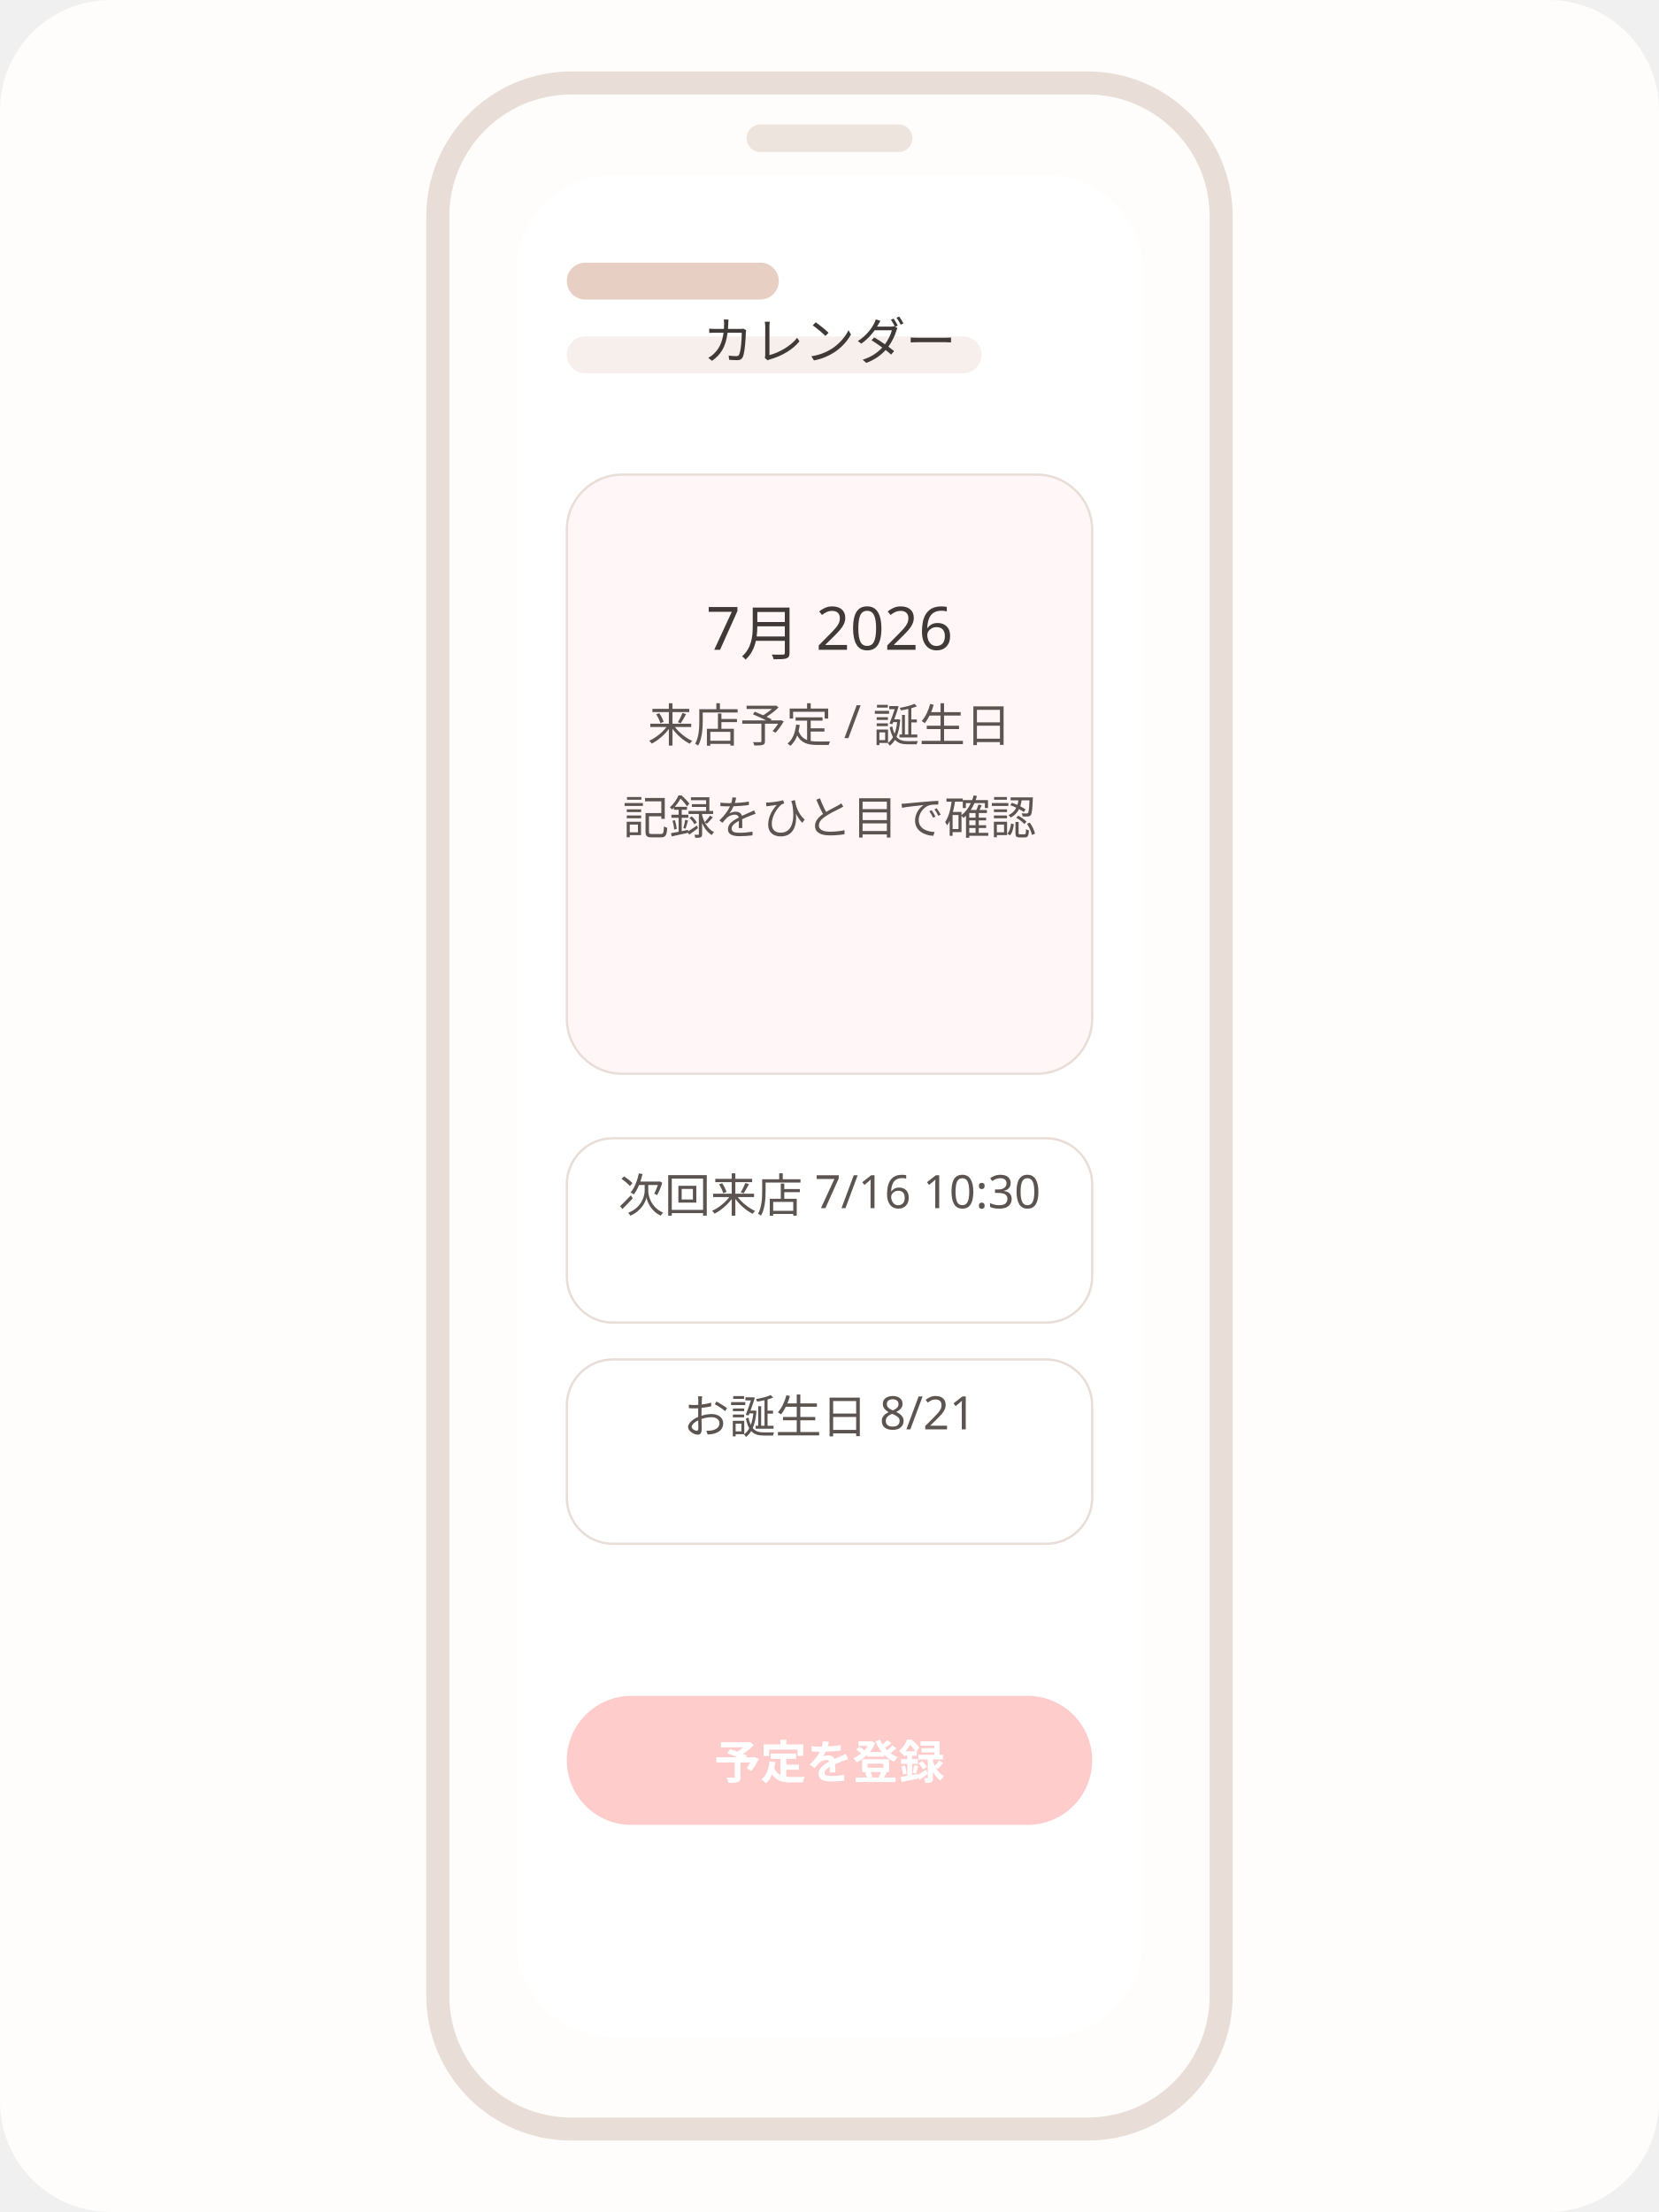
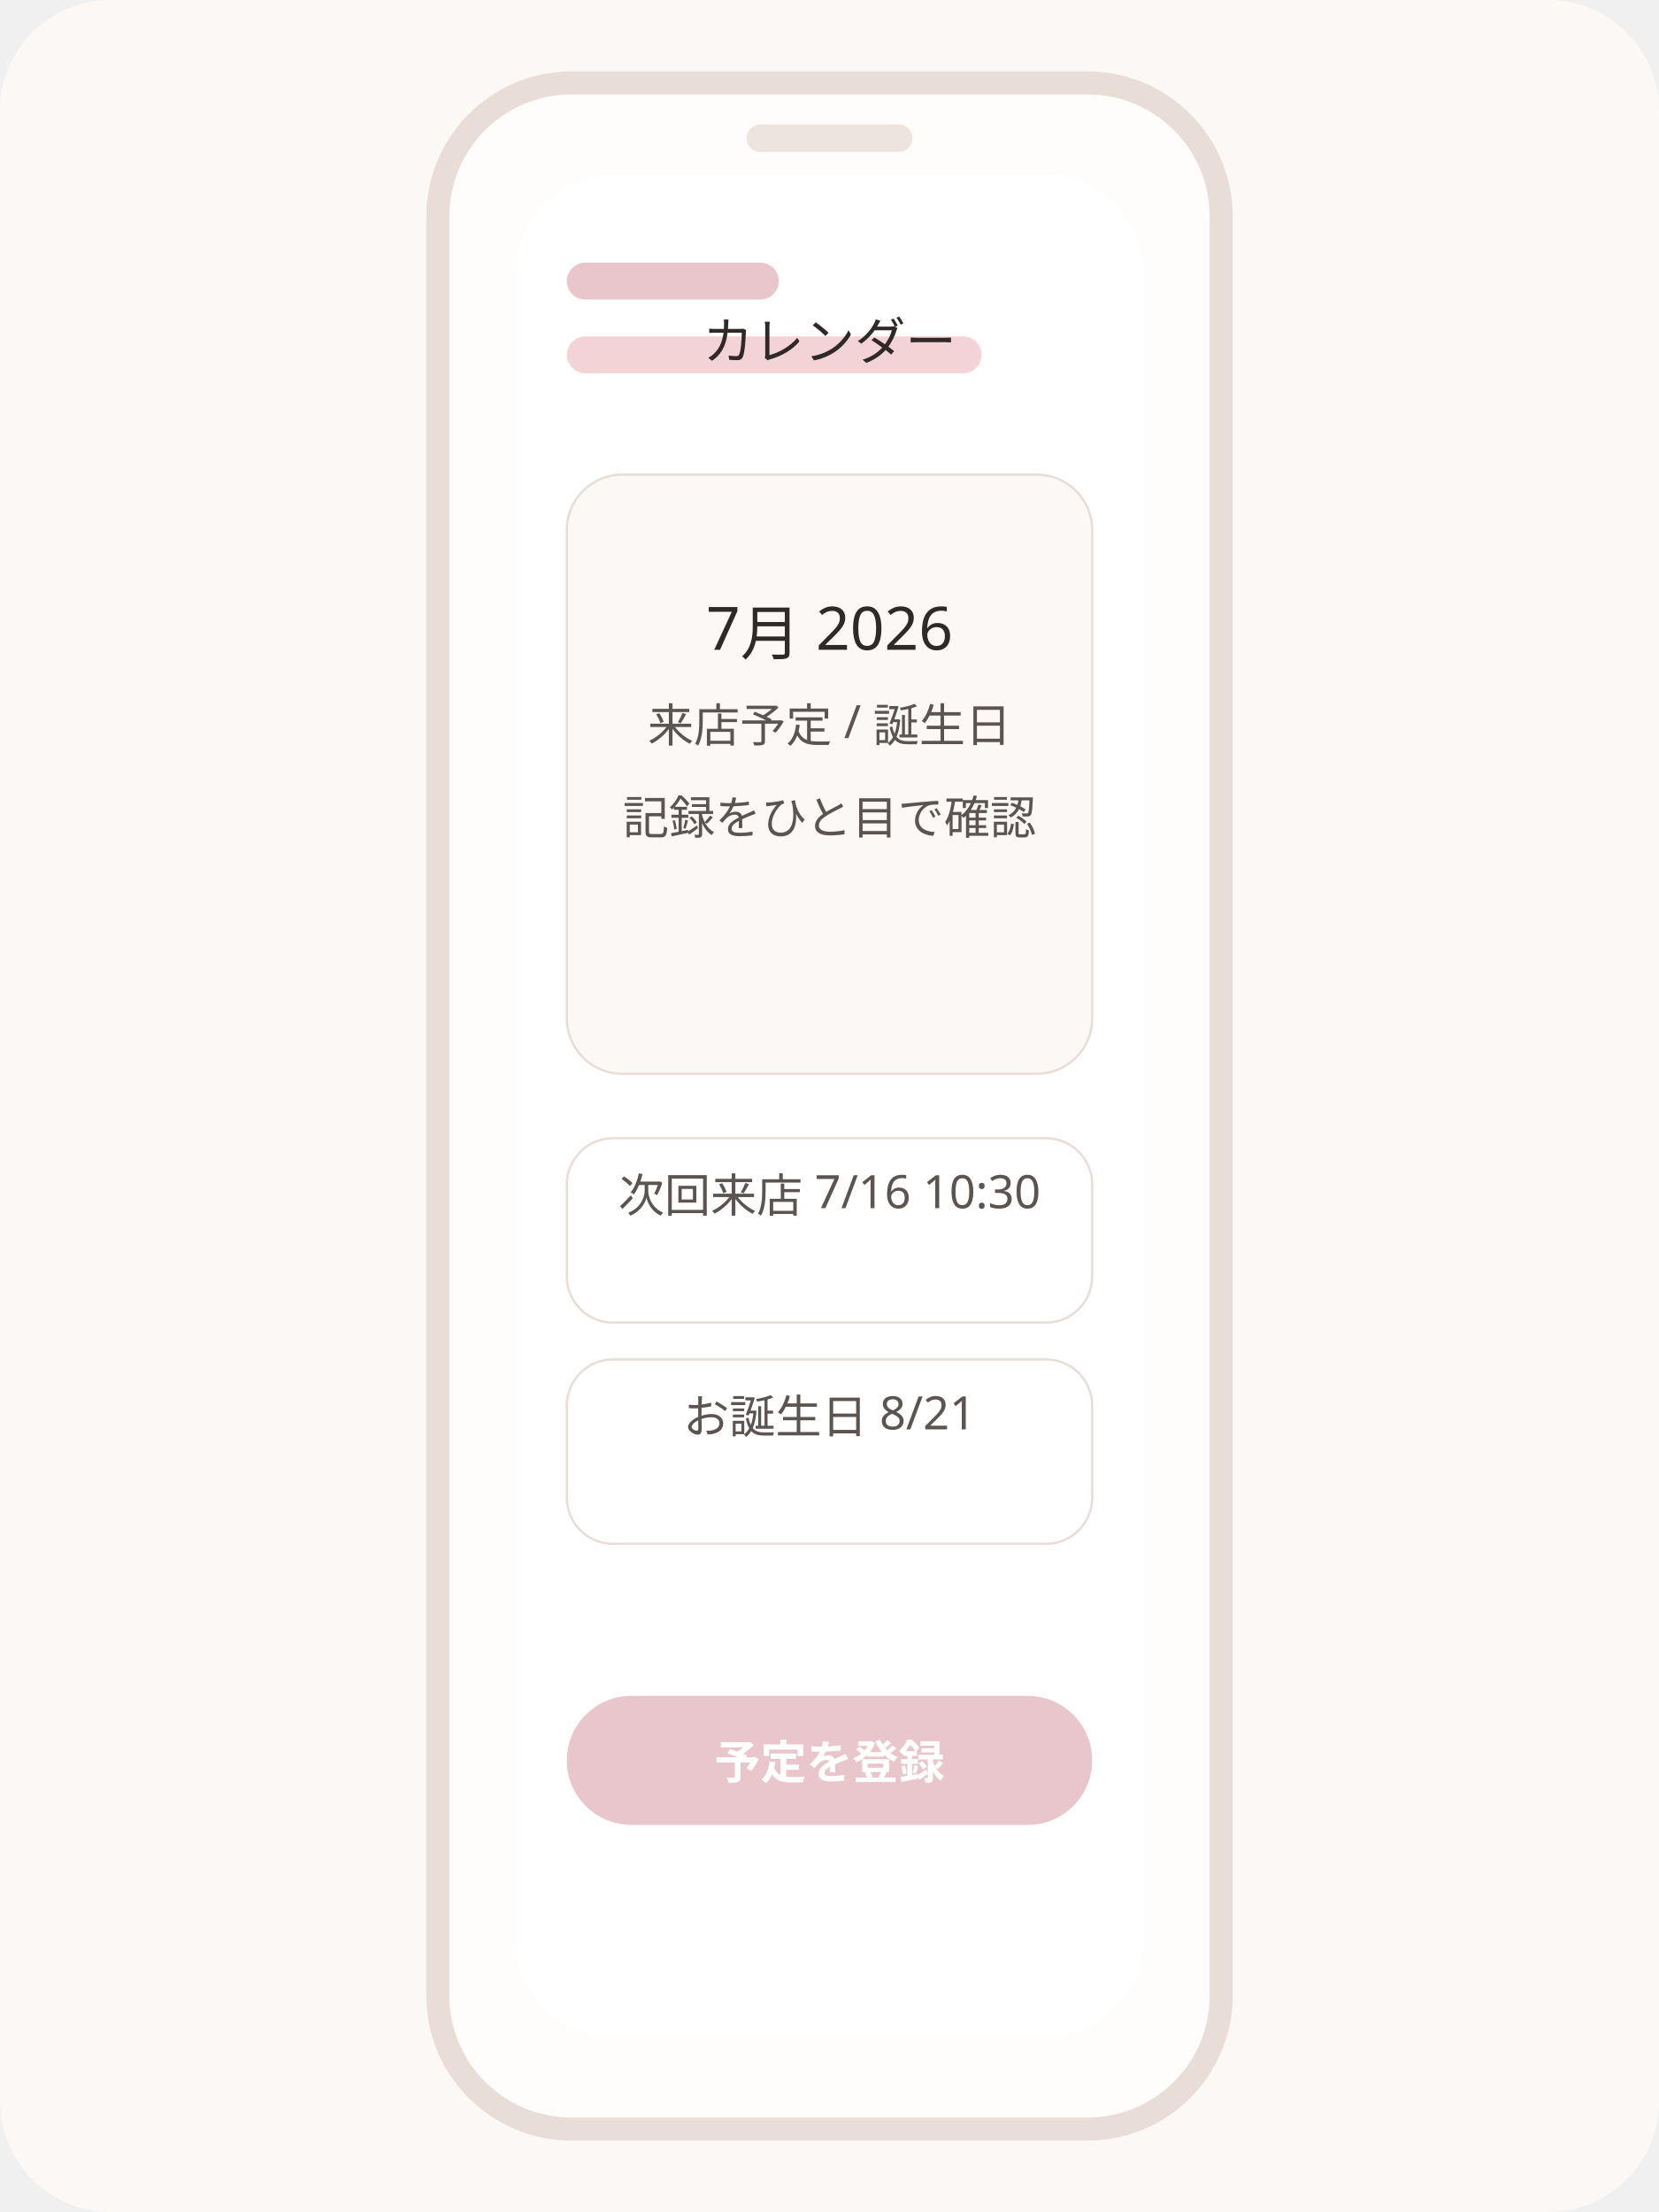
<svg xmlns="http://www.w3.org/2000/svg" width="720" height="960" viewBox="0 0 720 960" fill="none">
-   <rect width="720" height="960" rx="48" fill="#FFFDFB" />
+   <rect width="720" height="960" rx="48" fill="#FBF8F6" />
  <rect x="190" y="36" width="340" height="888" rx="58" fill="#FFFDFB" stroke="#E8DDD7" stroke-width="10" />
  <rect x="224" y="76" width="272" height="808" rx="42" fill="#FFFFFF" />
  <rect x="324" y="54" width="72" height="12" rx="6" fill="#EEE4DE" />
-   <rect x="246" y="114" width="92" height="16" rx="8" fill="#E7CFC4" />
-   <rect x="246" y="146" width="180" height="16" rx="8" fill="#F6EFEC" />
-   <rect x="246" y="206" width="228" height="260" rx="24" fill="#FFF7F7" stroke="#E8DDD7" />
+   <rect x="246" y="114" width="92" height="16" rx="8" fill="#E9C6CB" />
+   <rect x="246" y="146" width="180" height="16" rx="8" fill="#F4D3D6" />
+   <rect x="246" y="206" width="228" height="260" rx="24" fill="#FBF8F6" stroke="#E8DDD7" />
  <rect x="246" y="494" width="228" height="80" rx="20" fill="#FFFFFF" stroke="#E8DDD7" />
  <rect x="246" y="590" width="228" height="80" rx="20" fill="#FFFFFF" stroke="#E8DDD7" />
-   <rect x="246" y="736" width="228" height="56" rx="28" fill="#FFCCCC" />
-   <text x="360" y="156" text-anchor="middle" fill="#3F3A37" font-family="Noto Sans JP, sans-serif" font-size="22" font-weight="500">カレンダー</text>
-   <text x="360" y="282" text-anchor="middle" fill="#3F3A37" font-family="Noto Sans JP, sans-serif" font-size="26" font-weight="500">7月 2026</text>
+   <rect x="246" y="736" width="228" height="56" rx="28" fill="#E9C6CB" />
+   <text x="360" y="156" text-anchor="middle" fill="#2F2A28" font-family="Noto Sans JP, sans-serif" font-size="22" font-weight="500">カレンダー</text>
+   <text x="360" y="282" text-anchor="middle" fill="#2F2A28" font-family="Noto Sans JP, sans-serif" font-size="26" font-weight="500">7月 2026</text>
  <text x="360" y="322" text-anchor="middle" fill="#5B5450" font-family="Noto Sans JP, sans-serif" font-size="20" font-weight="500">来店予定 / 誕生日</text>
  <text x="360" y="362" text-anchor="middle" fill="#5B5450" font-family="Noto Sans JP, sans-serif" font-size="20" font-weight="500">記録をひと目で確認</text>
  <text x="360" y="526" text-anchor="middle" fill="#5B5450" font-family="Noto Sans JP, sans-serif" font-size="20" font-weight="500">次回来店 7/16 10:30</text>
  <text x="360" y="622" text-anchor="middle" fill="#5B5450" font-family="Noto Sans JP, sans-serif" font-size="20" font-weight="500">お誕生日 8/21</text>
  <text x="360" y="772" text-anchor="middle" fill="#FFFFFF" font-family="Noto Sans JP, sans-serif" font-size="20" font-weight="700">予定を登録</text>
</svg>
